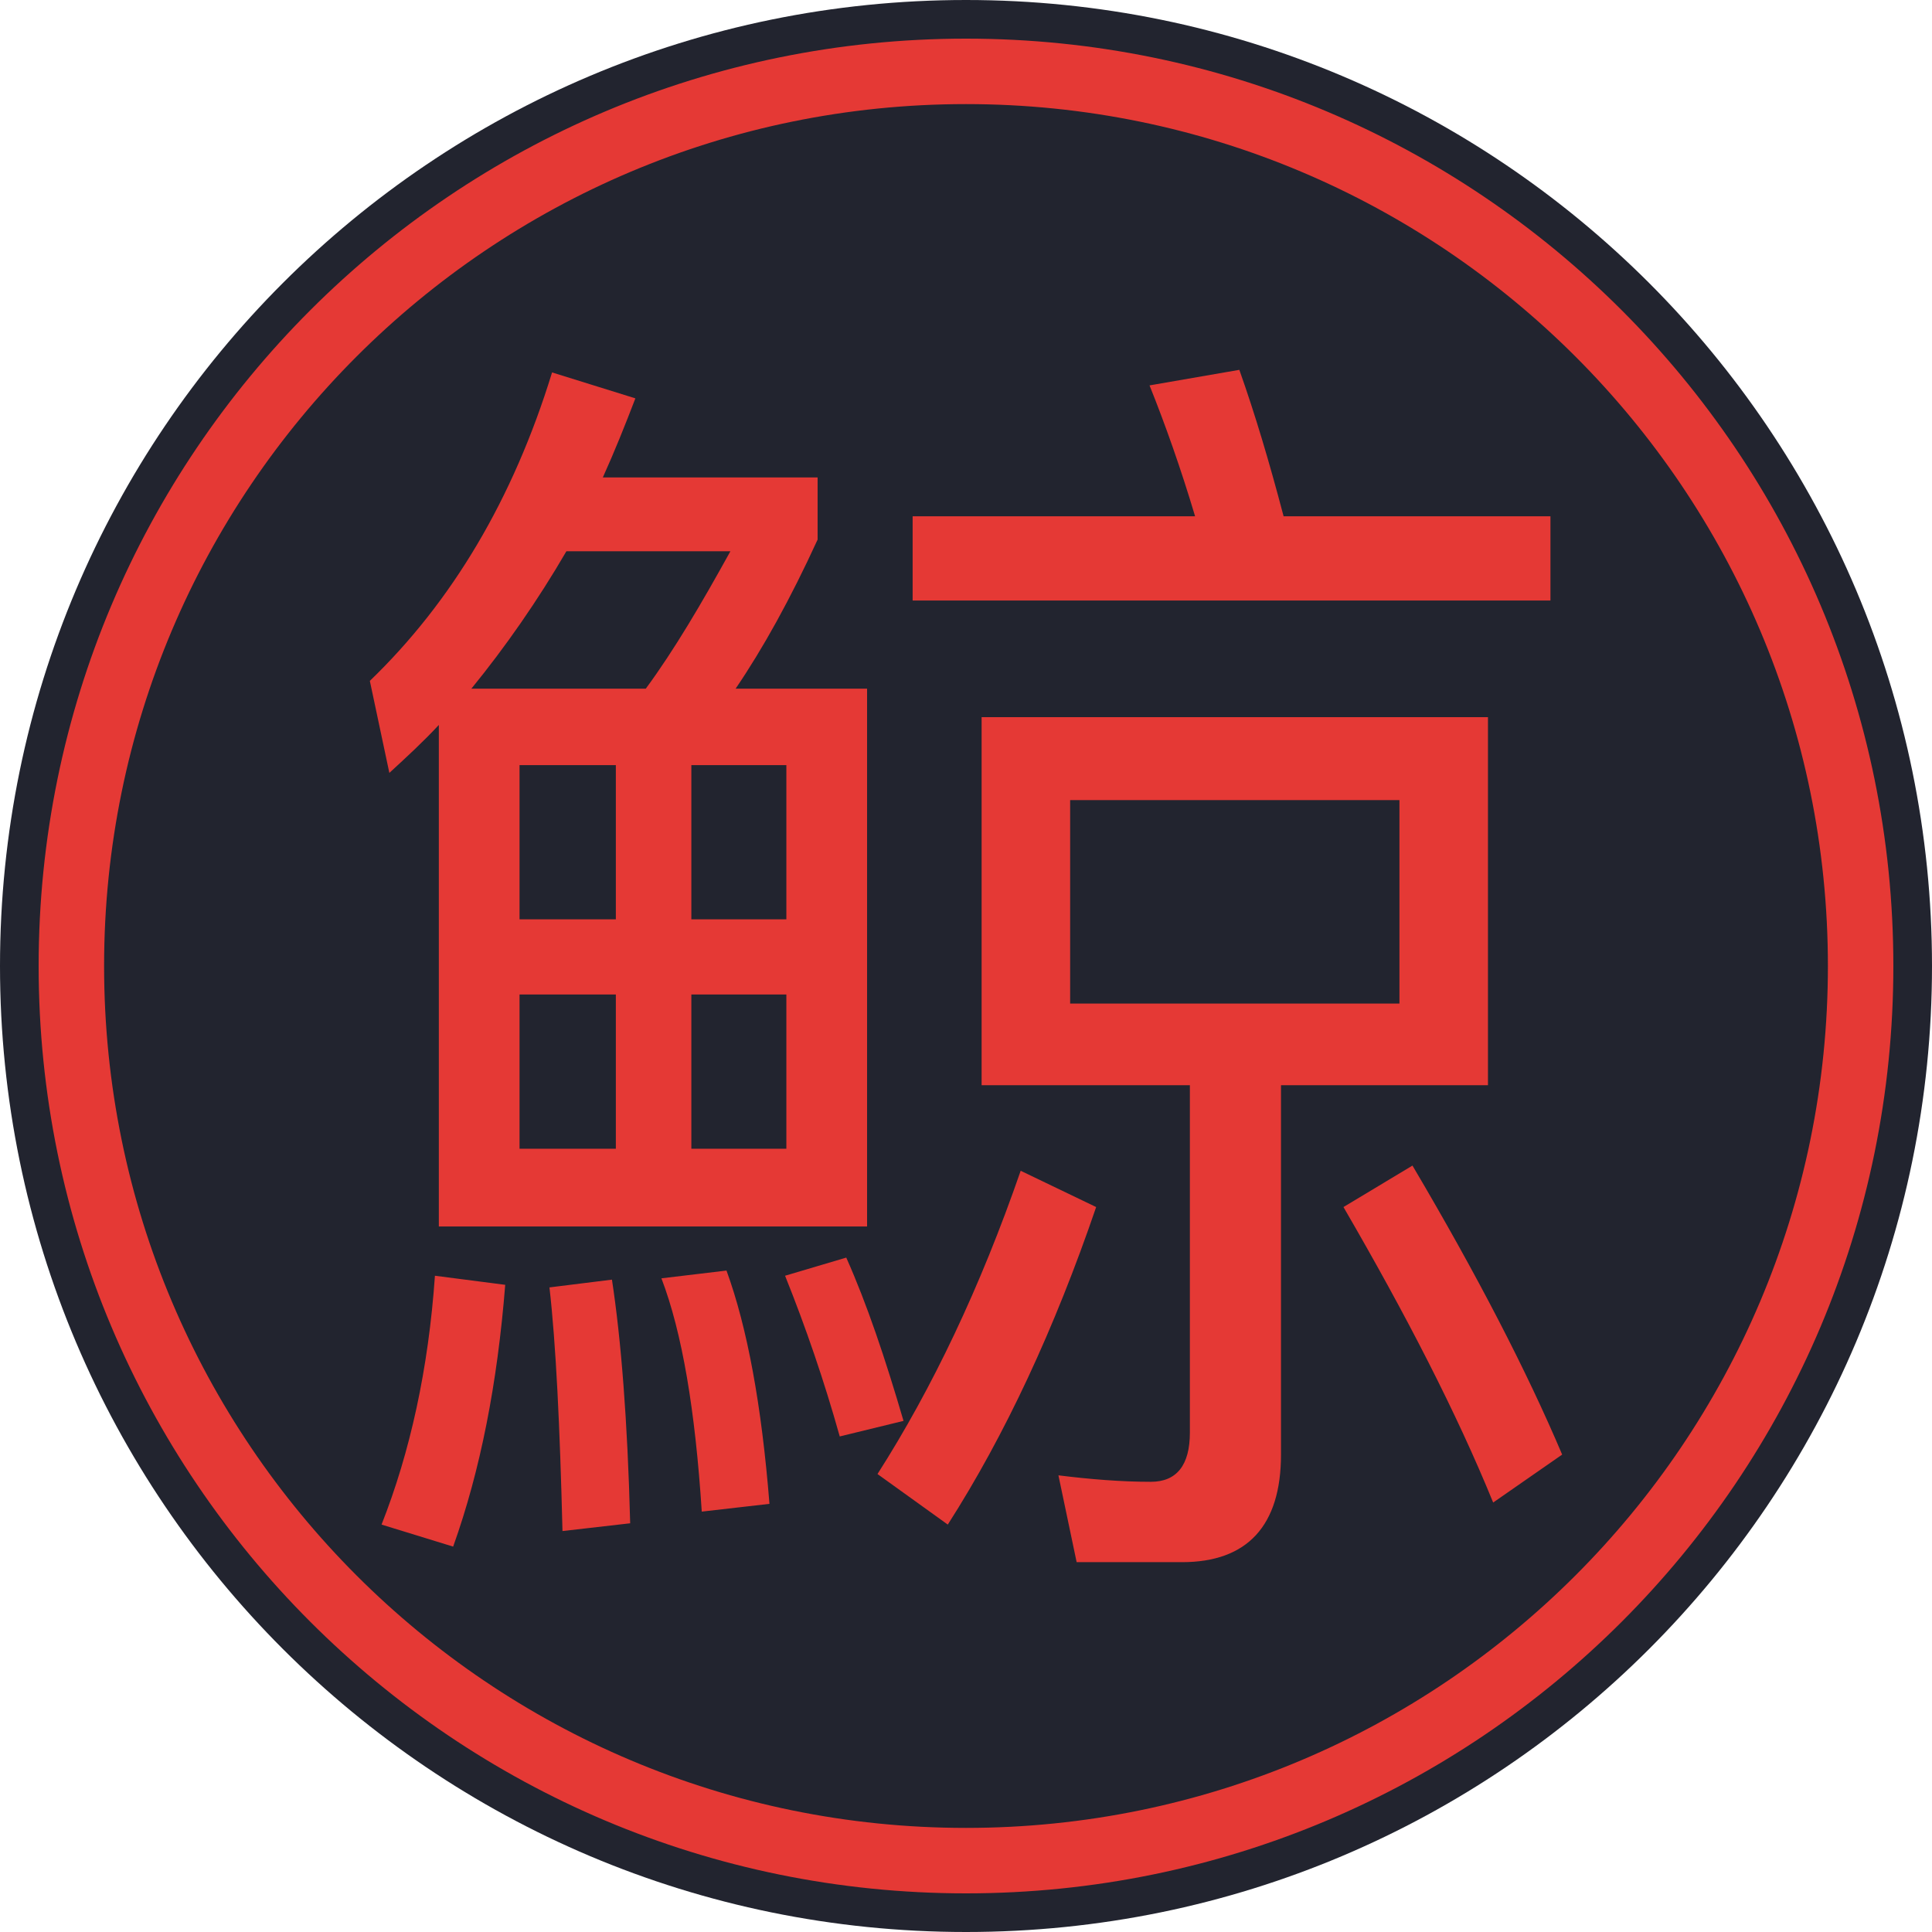
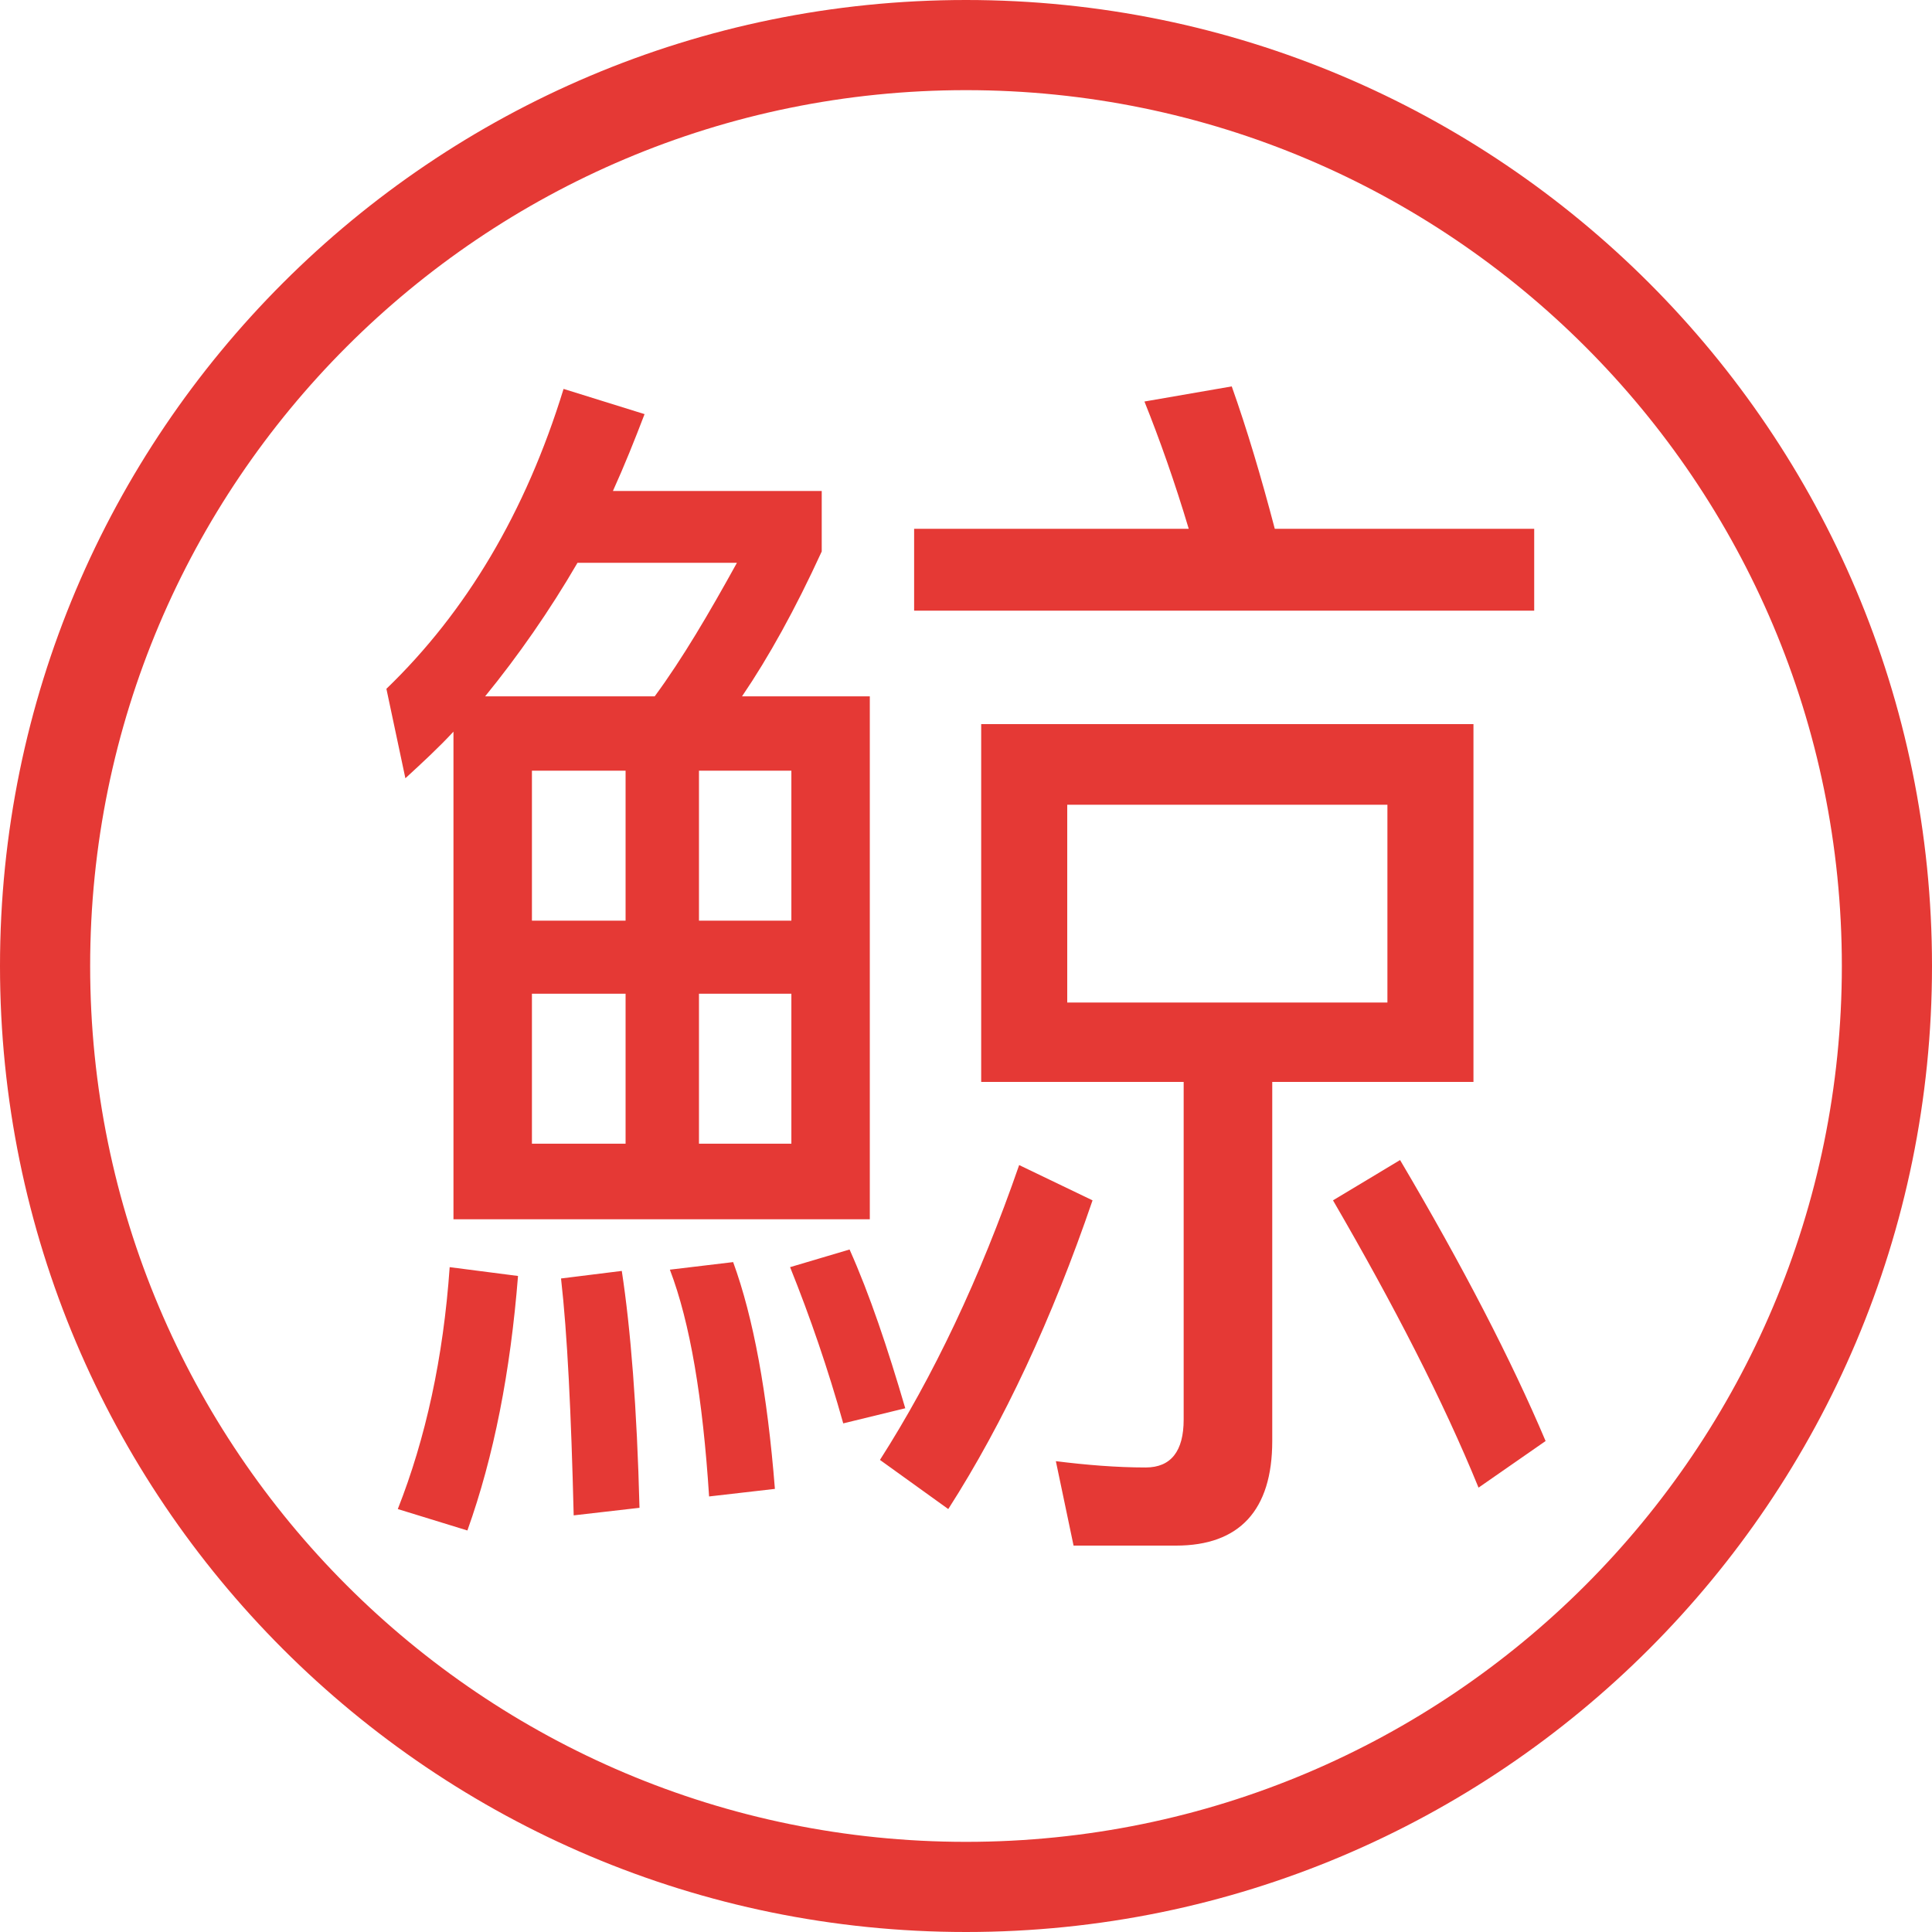
- <svg xmlns="http://www.w3.org/2000/svg" width="100px" height="100px" viewBox="0 0 100 100" version="1.1">
-   <g id="kuji" stroke="none" stroke-width="1" fill="none" fill-rule="evenodd">
-     <circle id="Oval" fill="#22242F" cx="50" cy="50" r="50" />
-     <path d="M50,2 C76.51,2 98,23.49 98,50 C98,76.51 76.51,98 50,98 C23.49,98 2,76.51 2,50 C2,23.49 23.49,2 50,2 Z M50,5.388 C25.362,5.388 5.388,25.362 5.388,50 C5.388,74.638 25.362,94.612 50,94.612 C74.638,94.612 94.612,74.638 94.612,50 C94.612,25.362 74.638,5.388 50,5.388 Z" id="Oval" fill="#E53935" fill-rule="nonzero" />
-     <path d="M80.251,31.083 L80.251,26.723 L66.439,26.723 C65.698,23.906 64.957,21.424 64.148,19.143 L59.5,19.948 C60.308,21.96 61.117,24.241 61.858,26.723 L47.238,26.723 L47.238,31.083 L80.251,31.083 Z M44.88,63.483 L44.88,35.645 L38.075,35.645 C39.49,33.565 40.905,31.016 42.319,27.93 L42.319,24.711 L31.203,24.711 C31.809,23.369 32.348,22.027 32.887,20.619 L28.575,19.277 C26.554,25.851 23.387,31.15 19.143,35.242 L20.153,40.005 C21.029,39.2 21.905,38.395 22.714,37.523 L22.714,63.483 L44.88,63.483 Z M33.426,35.645 L24.398,35.645 C26.15,33.498 27.834,31.083 29.316,28.534 L37.805,28.534 C36.323,31.217 34.908,33.632 33.426,35.645 Z M61.184,80.857 C64.553,80.857 66.304,78.979 66.304,75.289 L66.304,56.171 L77.017,56.171 L77.017,37.12 L50.808,37.12 L50.808,56.171 L61.588,56.171 L61.588,74.149 C61.588,75.826 60.915,76.698 59.567,76.698 C58.017,76.698 56.4,76.564 54.784,76.363 L55.727,80.857 L61.184,80.857 Z M31.876,47.585 L26.891,47.585 L26.891,39.602 L31.876,39.602 L31.876,47.585 Z M40.702,47.585 L35.784,47.585 L35.784,39.602 L40.702,39.602 L40.702,47.585 Z M72.435,51.945 L55.39,51.945 L55.39,41.414 L72.435,41.414 L72.435,51.945 Z M40.702,59.458 L35.784,59.458 L35.784,51.476 L40.702,51.476 L40.702,59.458 Z M31.876,59.458 L26.891,59.458 L26.891,51.476 L31.876,51.476 L31.876,59.458 Z M77.286,77.771 L80.857,75.289 C79.038,70.996 76.478,66.032 73.109,60.33 L69.538,62.477 C72.772,68.045 75.4,73.143 77.286,77.771 Z M49.057,78.912 C52.021,74.283 54.581,68.783 56.737,62.477 L52.83,60.599 C50.741,66.636 48.248,71.868 45.419,76.296 L49.057,78.912 Z M43.465,74.35 L46.766,73.545 C45.823,70.325 44.88,67.508 43.802,65.093 L40.635,66.032 C41.713,68.716 42.656,71.466 43.465,74.35 Z M36.323,78.241 L39.827,77.839 C39.422,72.74 38.681,68.716 37.603,65.764 L34.235,66.166 C35.313,68.984 35.986,73.009 36.323,78.241 Z M23.455,80.052 C24.87,76.094 25.745,71.6 26.15,66.502 L22.512,66.032 C22.175,70.862 21.231,75.155 19.749,78.912 L23.455,80.052 Z M29.114,79.247 L32.618,78.845 C32.483,73.545 32.146,69.319 31.674,66.234 L28.44,66.636 C28.777,69.588 28.979,73.814 29.114,79.247 Z" id="鯨" fill="#E53935" fill-rule="nonzero" />
+ <svg xmlns="http://www.w3.org/2000/svg" width="80px" height="80px" viewBox="0 0 80 80" version="1.1">
+   <g id="kujira-blue-mobile" stroke="none" stroke-width="1" fill="none" fill-rule="evenodd">
+     <g id="Group" fill="#E53935" fill-rule="nonzero">
+       <path d="M40,0 C62.091,0 80,17.909 80,40 C80,62.091 62.091,80 40,80 C17.909,80 0,62.091 0,40 C0,17.909 17.909,0 40,0 Z M40,3.733 C19.97,3.733 3.733,19.97 3.733,40 C3.733,60.03 19.97,76.267 40,76.267 C60.03,76.267 76.267,60.03 76.267,40 C76.267,19.97 60.03,3.733 40,3.733 Z" id="Oval" />
+       <path d="M63.528,25.287 L63.528,21.896 L52.786,21.896 C52.21,19.704 51.633,17.774 51.004,16 L47.389,16.626 C48.017,18.191 48.646,19.965 49.223,21.896 L37.852,21.896 L37.852,25.287 L63.528,25.287 Z M36.017,50.487 L36.017,28.835 L30.725,28.835 C31.825,27.217 32.926,25.235 34.026,22.835 L34.026,20.33 L25.38,20.33 C25.852,19.287 26.271,18.243 26.69,17.148 L23.336,16.104 C21.764,21.217 19.301,25.339 16,28.522 L16.786,32.226 C17.467,31.6 18.148,30.974 18.777,30.296 L18.777,50.487 L36.017,50.487 Z M27.109,28.835 L20.087,28.835 C21.45,27.165 22.76,25.287 23.913,23.304 L30.515,23.304 C29.362,25.391 28.262,27.27 27.109,28.835 Z M48.699,64 C51.319,64 52.681,62.539 52.681,59.67 L52.681,44.8 L61.013,44.8 L61.013,29.983 L40.629,29.983 L40.629,44.8 L49.013,44.8 L49.013,58.783 C49.013,60.087 48.489,60.765 47.441,60.765 C46.236,60.765 44.978,60.661 43.721,60.504 L44.454,64 L48.699,64 Z M25.904,38.122 L22.026,38.122 L22.026,31.913 L25.904,31.913 L25.904,38.122 Z M32.769,38.122 L28.943,38.122 L28.943,31.913 L32.769,31.913 L32.769,38.122 Z M57.45,41.513 L44.192,41.513 L44.192,33.322 L57.45,33.322 L57.45,41.513 Z M32.769,47.357 L28.943,47.357 L28.943,41.148 L32.769,41.148 L32.769,47.357 Z M25.904,47.357 L22.026,47.357 L22.026,41.148 L25.904,41.148 L25.904,47.357 Z M61.223,61.6 L64,59.67 C62.585,56.33 60.594,52.47 57.974,48.035 L55.197,49.704 C57.712,54.035 59.755,58 61.223,61.6 Z M39.266,62.487 C41.572,58.887 43.563,54.609 45.24,49.704 L42.201,48.243 C40.576,52.939 38.638,57.009 36.437,60.452 L39.266,62.487 Z M34.917,58.939 L37.485,58.313 C36.751,55.809 36.017,53.617 35.179,51.739 L32.716,52.47 C33.555,54.557 34.288,56.696 34.917,58.939 Z M29.362,61.965 L32.087,61.652 C31.773,57.687 31.197,54.557 30.358,52.261 L27.738,52.574 C28.576,54.765 29.1,57.896 29.362,61.965 Z M19.354,63.374 C20.454,60.296 21.135,56.8 21.45,52.835 L18.62,52.47 C18.358,56.226 17.624,59.565 16.472,62.487 L19.354,63.374 Z M23.755,62.748 L26.48,62.435 C26.376,58.313 26.114,55.026 25.747,52.626 L23.231,52.939 C23.493,55.235 23.651,58.522 23.755,62.748 Z" id="鯨" />
+     </g>
  </g>
</svg>
